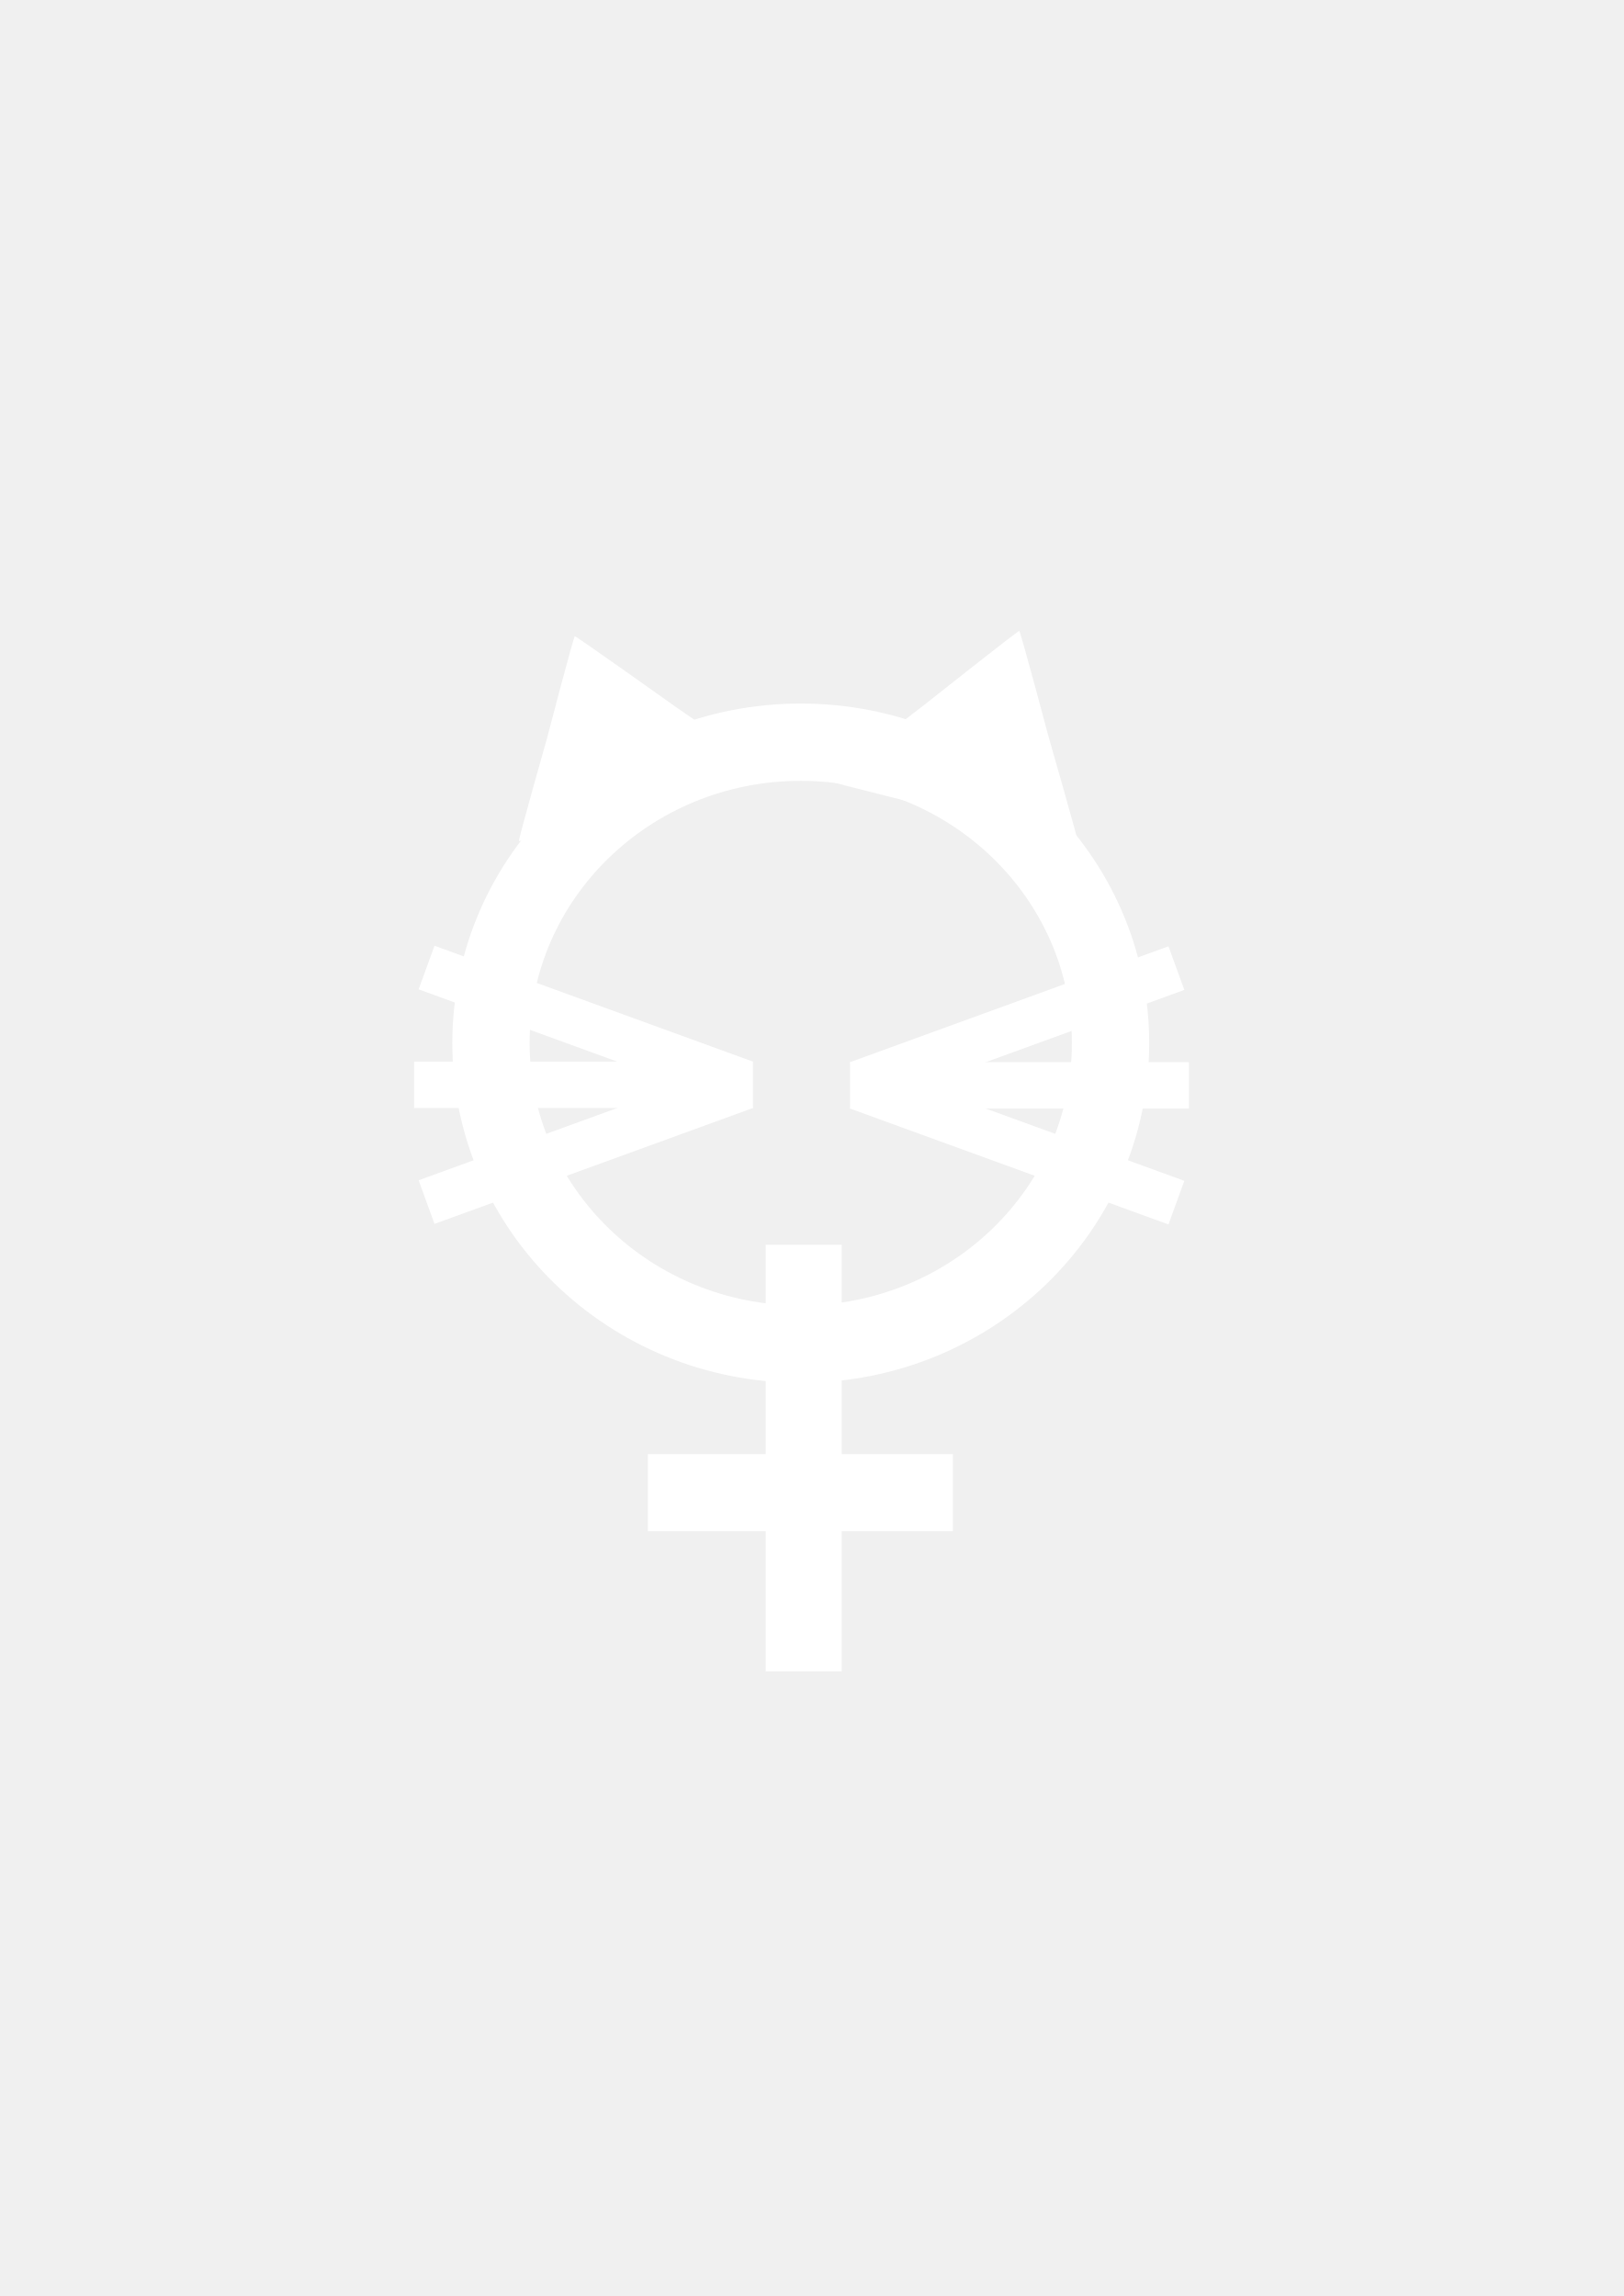
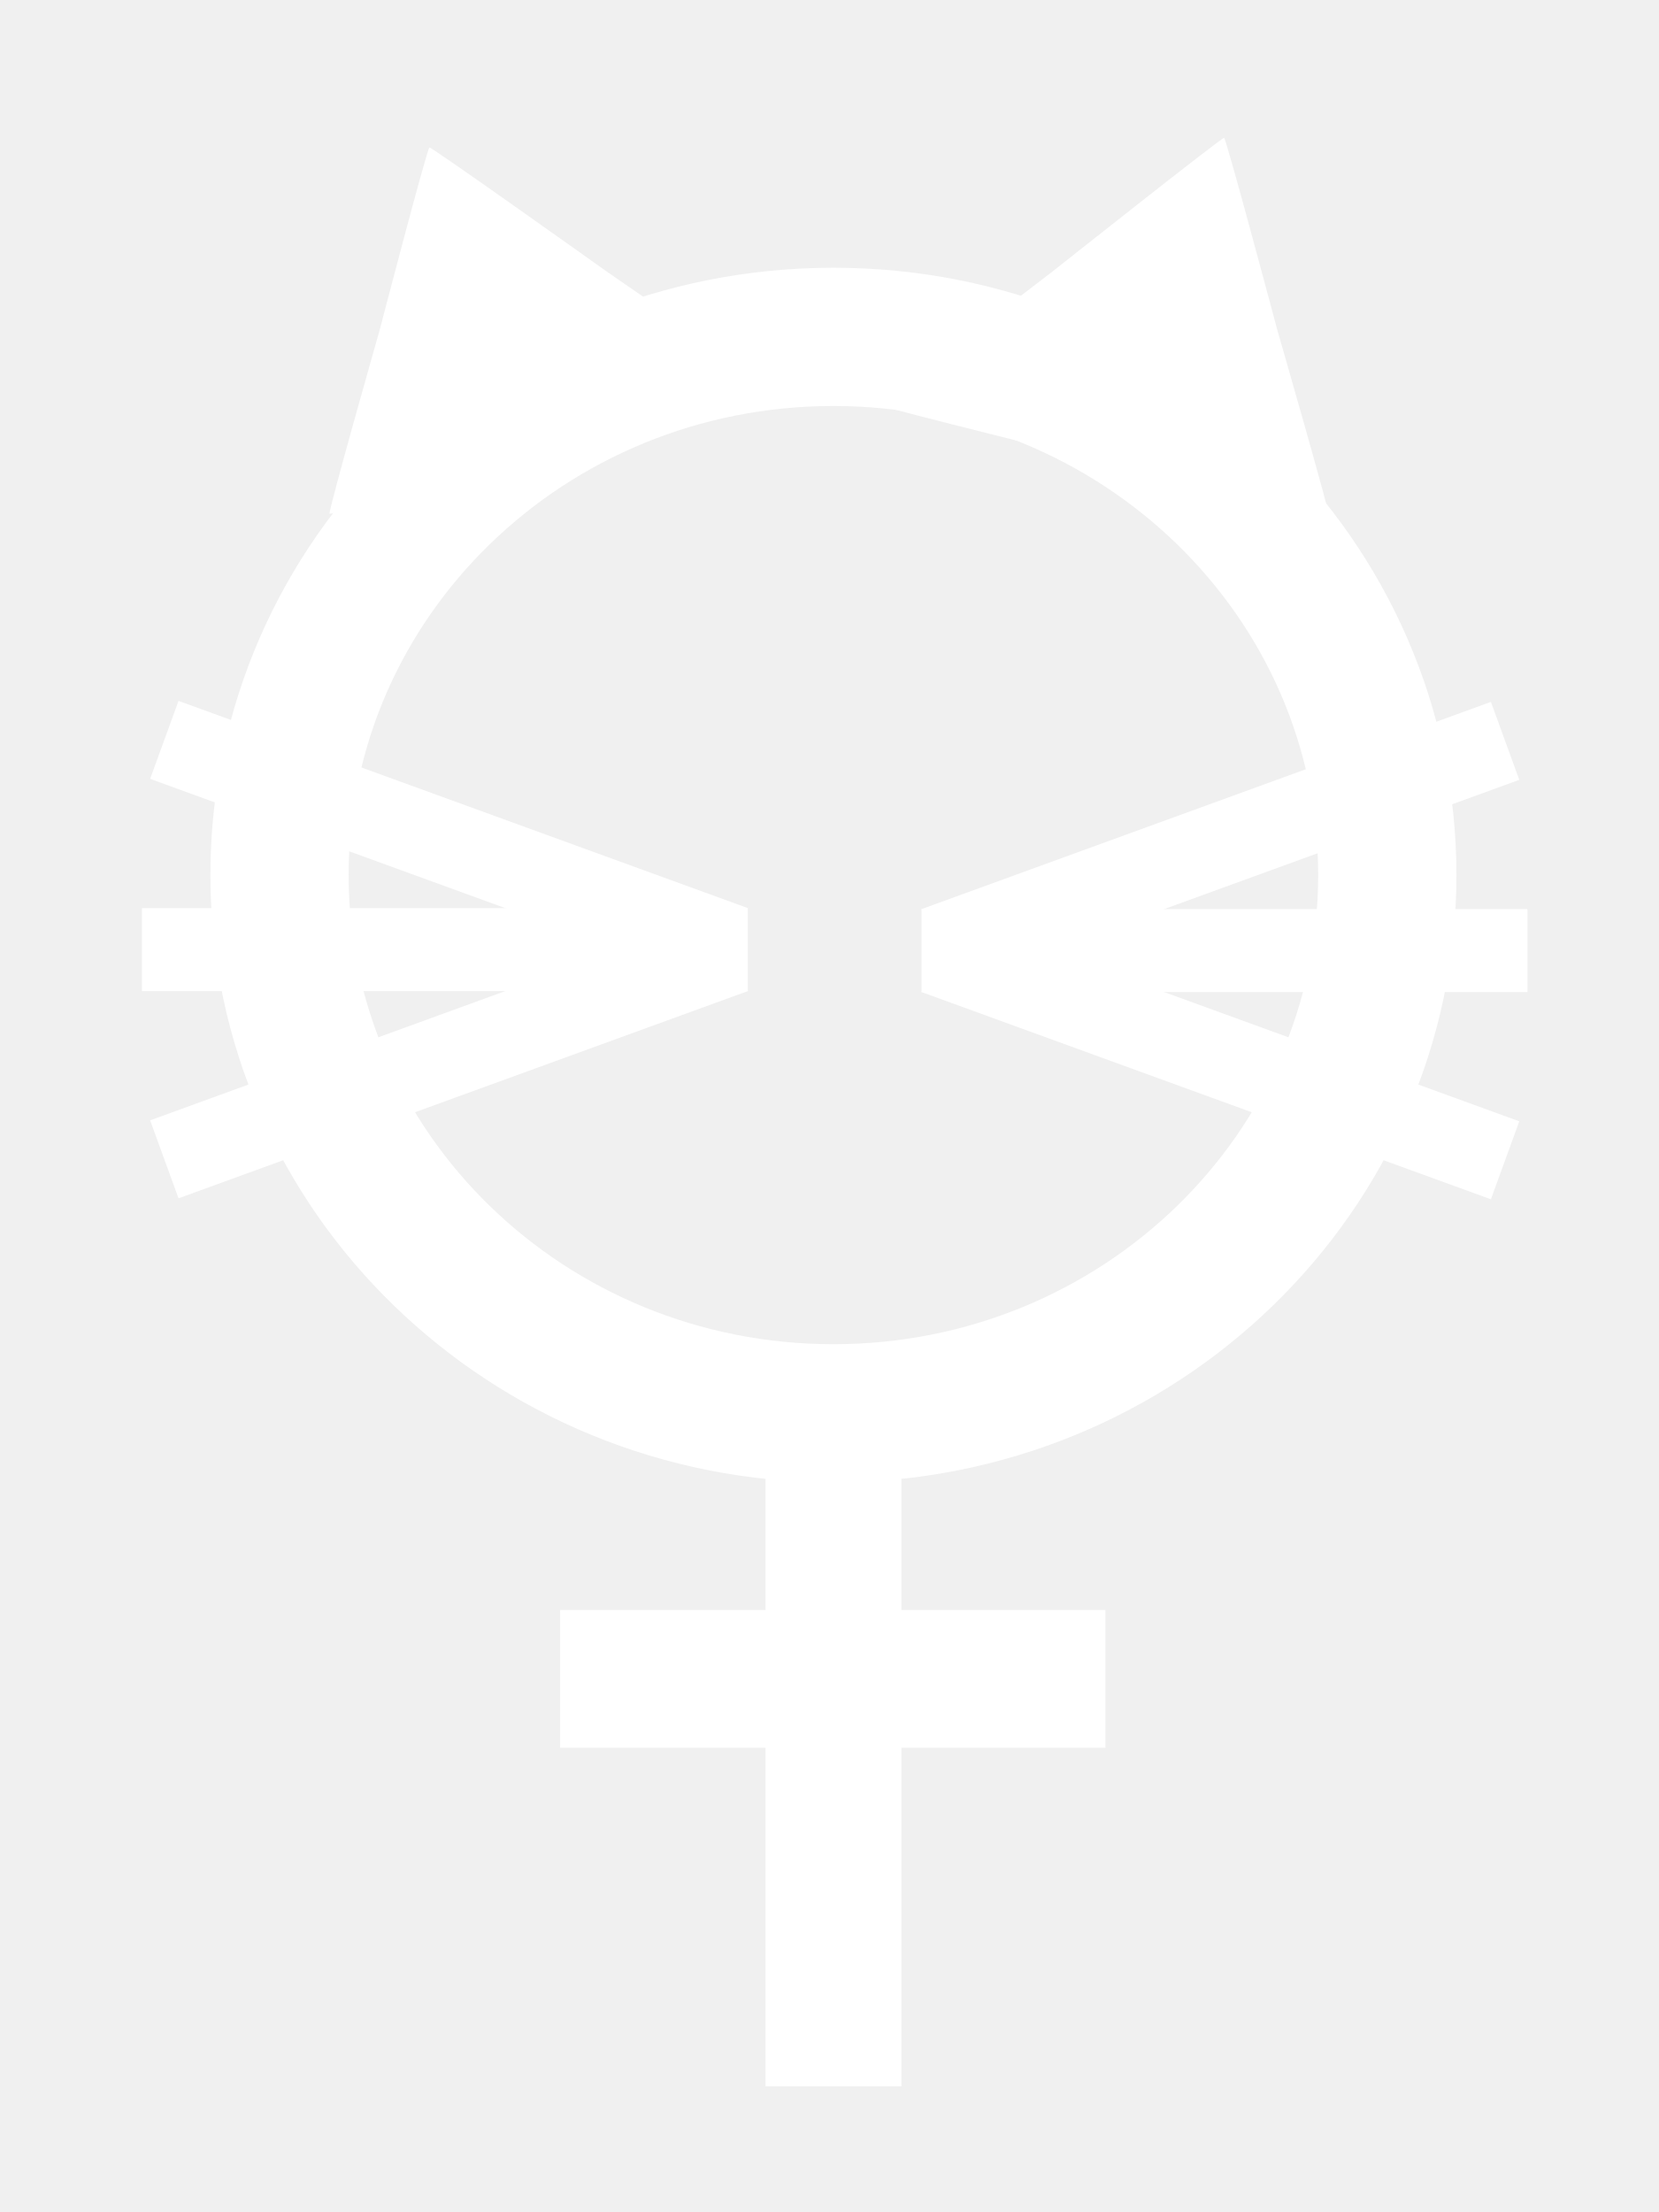
- <svg xmlns="http://www.w3.org/2000/svg" width="210mm" height="297mm" viewBox="0 0 210 297" version="1.1" id="svg8">
+ <svg xmlns="http://www.w3.org/2000/svg" width="120mm" height="160mm" viewBox="0 0 120 160" version="1.1" id="svg8">
  <defs id="defs2" />
  <g id="layer1">
-     <ellipse style="fill:none;stroke:#ffffff;stroke-width:10;stroke-miterlimit:4;stroke-dasharray:none;stroke-opacity:1" id="path34" cx="103.565" cy="134.938" rx="40.065" ry="38.932" />
-     <rect style="fill:#ffffff;stroke-width:0.354" id="rect36" width="9.827" height="55.185" x="99.03" y="161.018" />
-     <rect style="fill:#ffffff;stroke-width:0.304" id="rect42" width="39.443" height="9.965" x="83.797" y="188.095" />
-     <path style="fill:#ffffff;stroke-width:0.265" id="path56" d="m 138.339,111.881 c -0.098,0.092 -12.719,-3.883 -12.848,-3.922 -0.128,-0.039 -12.817,-3.791 -12.848,-3.922 -0.03,-0.131 9.722,-9.074 9.82,-9.165 0.098,-0.092 9.692,-9.205 9.82,-9.165 0.128,0.039 2.997,12.956 3.027,13.087 0.03,0.131 3.126,12.996 3.027,13.087 z" transform="matrix(1.264757,0,0,1.055566,-35.48324,-8.85704)" />
-     <path style="fill:#ffffff;stroke-width:0.265" id="path56-9" d="m 86.174,109.848 c -0.098,0.092 -12.719,-3.883 -12.848,-3.922 -0.128,-0.039 -12.817,-3.791 -12.848,-3.922 -0.03,-0.131 9.722,-9.074 9.82,-9.165 0.098,-0.092 9.692,-9.205 9.82,-9.165 0.128,0.039 2.997,12.956 3.027,13.087 0.03,0.131 3.126,12.996 3.027,13.087 z" transform="matrix(1.061519,-0.5782584,0.7432838,0.8258386,-72.89591,59.53404)" />
-     <rect style="fill:#ffffff;stroke-width:1.068" id="rect75-2" width="43.825" height="6" x="109.941" y="137.398" />
-     <rect style="fill:#ffffff;stroke-width:1.068" id="rect75-2-0" width="43.825" height="6" x="53.552" y="137.327" />
-     <rect style="fill:#ffffff;stroke-width:1.068" id="rect75-2-0-3" width="43.825" height="6" x="94.648" y="95.74" transform="rotate(20)" />
-     <rect style="fill:#ffffff;stroke-width:1.068" id="rect75-2-0-3-3" width="43.825" height="6" x="152.356" y="91.148" transform="rotate(20)" />
-     <rect style="fill:#ffffff;stroke-width:1.068" id="rect75-2-0-3-4" width="43.825" height="6" x="56.318" y="166.714" transform="rotate(-20)" />
-     <rect style="fill:#ffffff;stroke-width:1.068" id="rect75-2-0-3-4-2" width="43.825" height="6" x="-1.341" y="161.988" transform="rotate(-20)" />
+     <g id="g3268" transform="translate(-43.28225,-71.63959)">
+       <ellipse style="fill:none;stroke:#ffffff;stroke-width:10;stroke-miterlimit:4;stroke-dasharray:none;stroke-opacity:1" id="path34" cx="103.565" cy="134.938" rx="40.065" ry="38.932" />
+       <rect style="fill:#ffffff;fill-opacity:1;stroke-width:0.348" id="rect36" width="9.827" height="53.445" x="98.657" y="169.101" />
+       <rect style="fill:#ffffff;stroke-width:0.304" id="rect42" width="39.443" height="9.965" x="83.797" y="188.095" />
+       <path style="fill:#ffffff;stroke-width:0.265" id="path56" d="m 138.339,111.881 c -0.098,0.092 -12.719,-3.883 -12.848,-3.922 -0.128,-0.039 -12.817,-3.791 -12.848,-3.922 -0.03,-0.131 9.722,-9.074 9.82,-9.165 0.098,-0.092 9.692,-9.205 9.82,-9.165 0.128,0.039 2.997,12.956 3.027,13.087 0.03,0.131 3.126,12.996 3.027,13.087 z" transform="matrix(1.264757,0,0,1.055566,-35.48324,-8.85704)" />
+       <path style="fill:#ffffff;stroke-width:0.265" id="path56-9" d="m 86.174,109.848 c -0.098,0.092 -12.719,-3.883 -12.848,-3.922 -0.128,-0.039 -12.817,-3.791 -12.848,-3.922 -0.03,-0.131 9.722,-9.074 9.82,-9.165 0.098,-0.092 9.692,-9.205 9.82,-9.165 0.128,0.039 2.997,12.956 3.027,13.087 0.03,0.131 3.126,12.996 3.027,13.087 z" transform="matrix(1.061519,-0.5782584,0.7432838,0.8258386,-72.89591,59.53404)" />
+       <rect style="fill:#ffffff;stroke-width:1.068" id="rect75-2" width="43.825" height="6" x="109.941" y="137.398" />
+       <rect style="fill:#ffffff;stroke-width:1.068" id="rect75-2-0" width="43.825" height="6" x="53.552" y="137.327" />
+       <rect style="fill:#ffffff;stroke-width:1.068" id="rect75-2-0-3" width="43.825" height="6" x="94.648" y="95.74" transform="rotate(20)" />
+       <rect style="fill:#ffffff;stroke-width:1.068" id="rect75-2-0-3-3" width="43.825" height="6" x="152.356" y="91.148" transform="rotate(20)" />
+       <rect style="fill:#ffffff;stroke-width:1.068" id="rect75-2-0-3-4" width="43.825" height="6" x="56.318" y="166.714" transform="rotate(-20)" />
+       <rect style="fill:#ffffff;stroke-width:1.068" id="rect75-2-0-3-4-2" width="43.825" height="6" x="-1.341" y="161.988" transform="rotate(-20)" />
+     </g>
  </g>
</svg>
